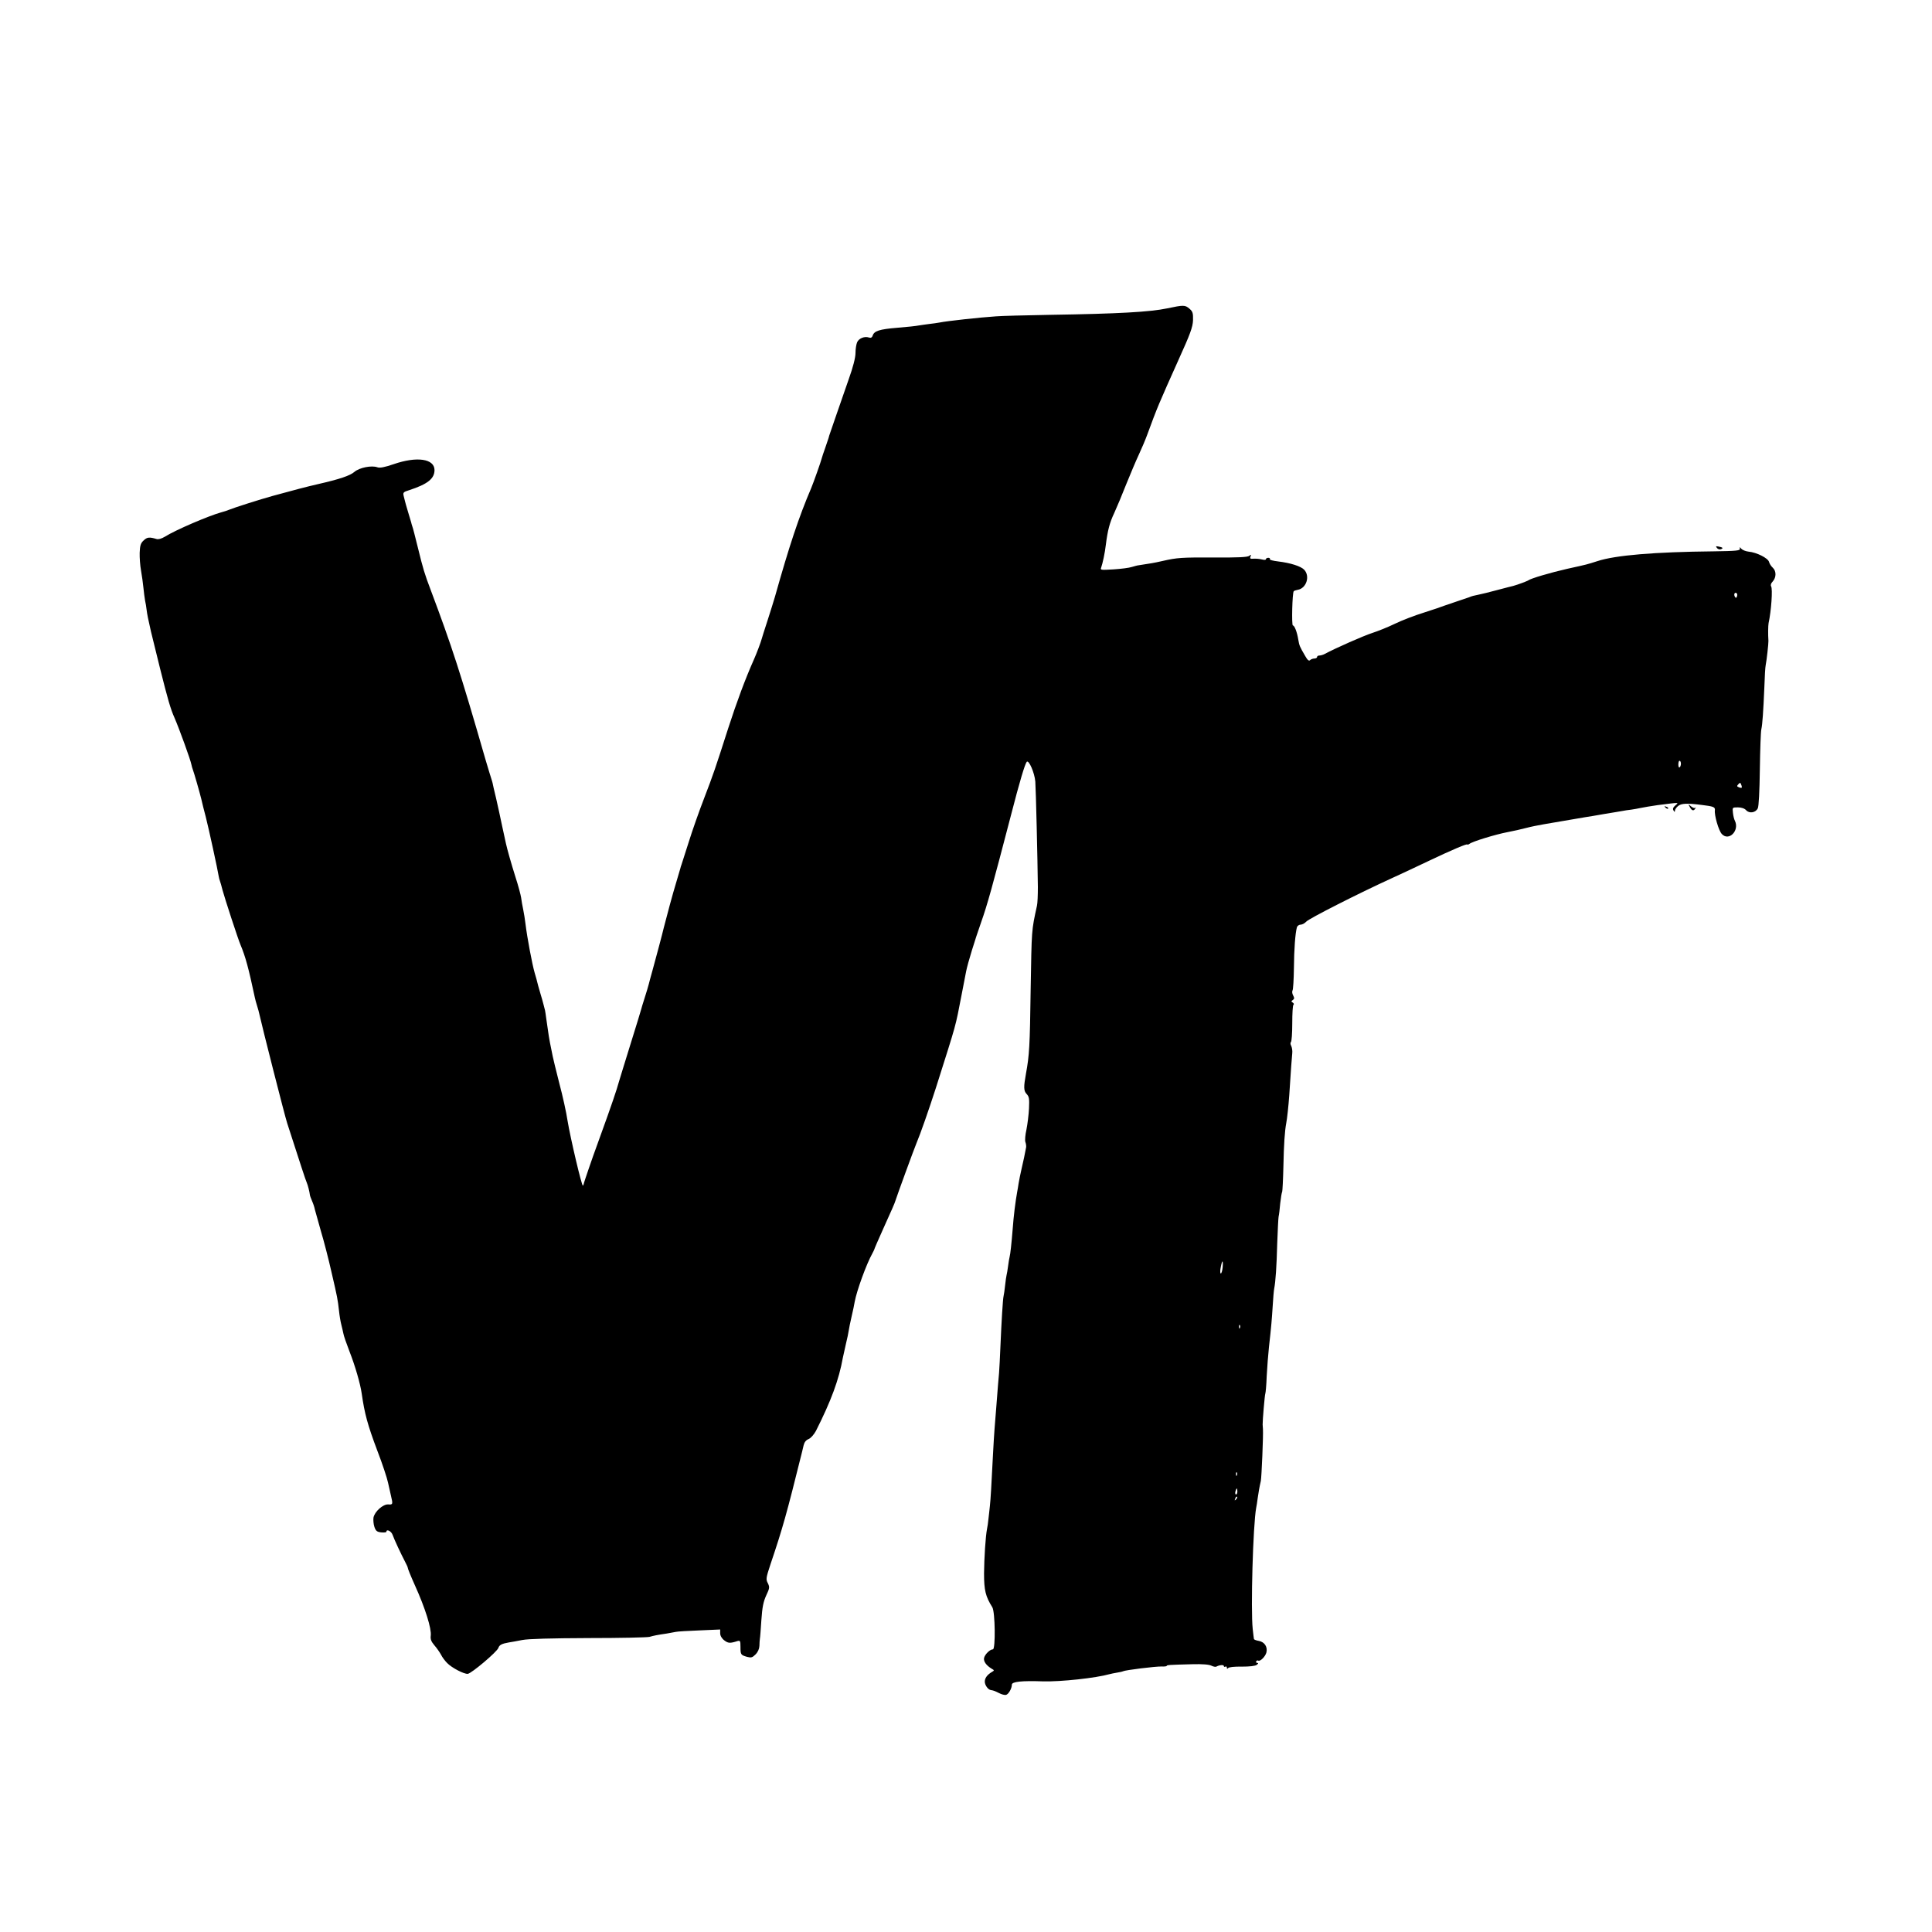
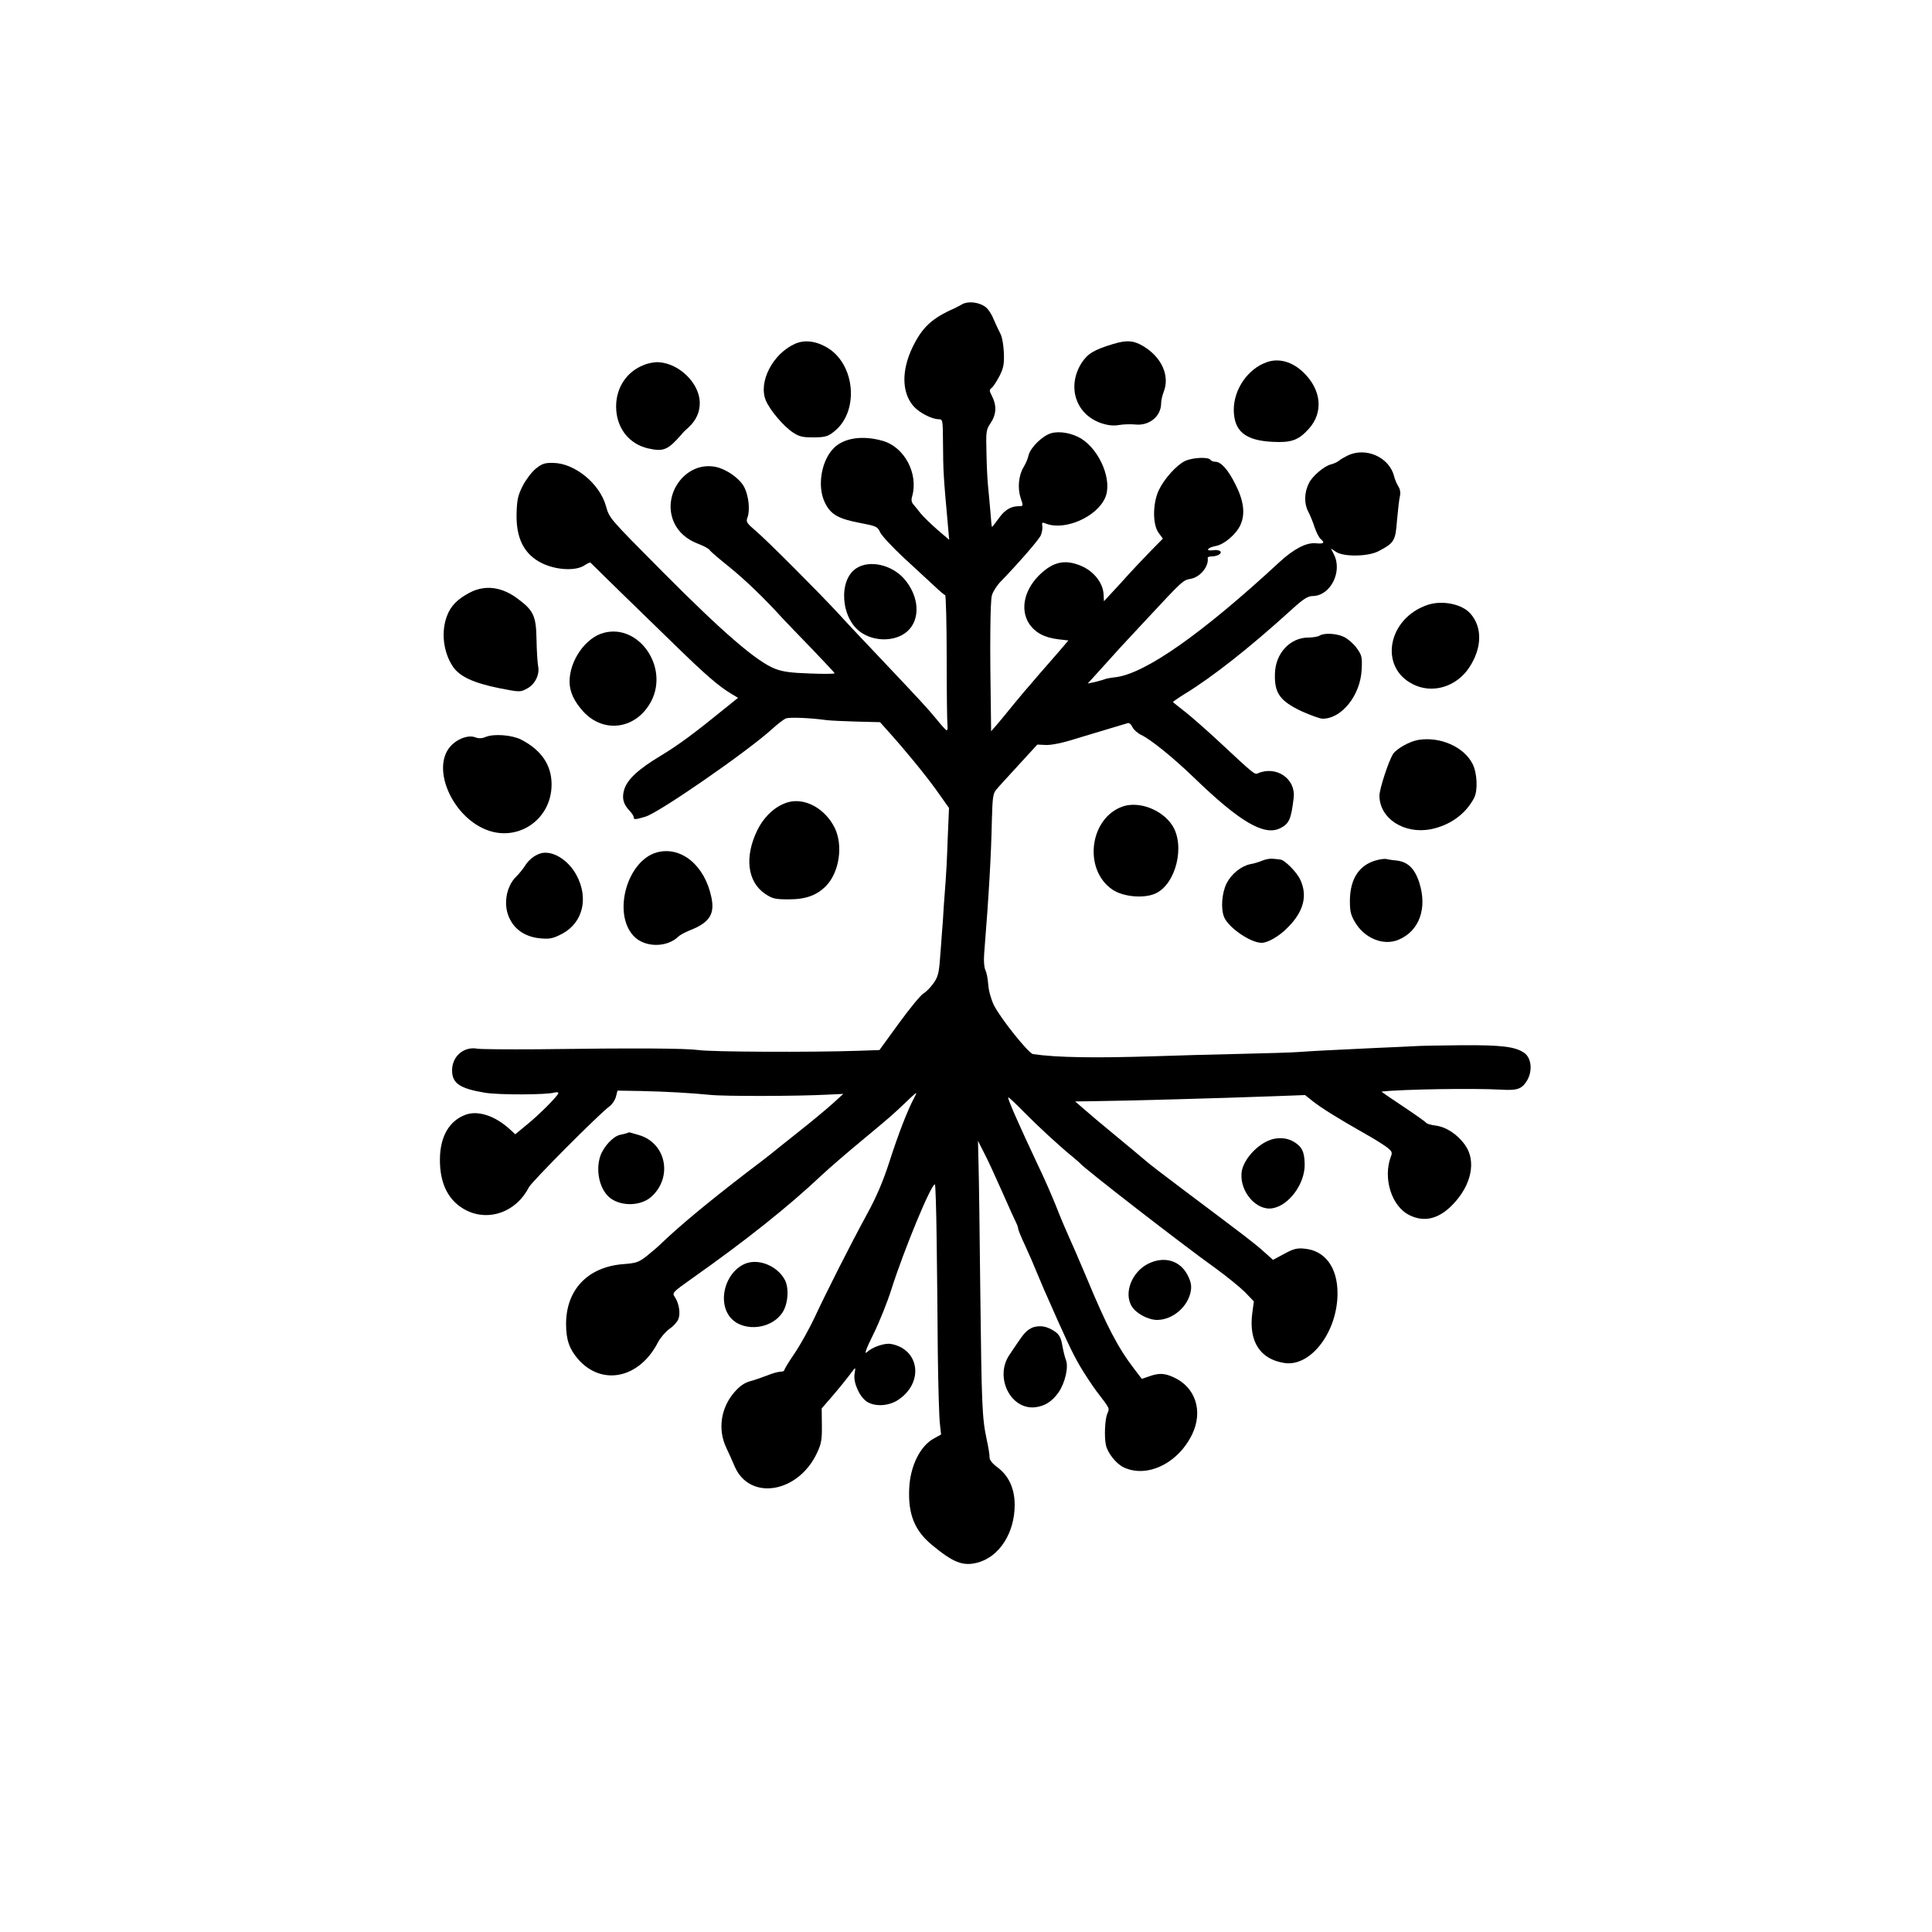
- <svg xmlns="http://www.w3.org/2000/svg" version="1.0" width="1285pt" height="1285pt" viewBox="0 0 1285 1285" preserveAspectRatio="xMidYMid meet">
-   <g transform="translate(0,1285) scale(0.1,-0.1)" fill="#000000" stroke="none">
-     <path d="M7763 10799 c-113 -24 -327 -36 -778 -43 -165 -3 -327 -7 -360 -10 -106 -7 -327 -31 -375 -41 -14 -3 -46 -7 -71 -10 -25 -3 -56 -8 -70 -10 -13 -3 -77 -10 -141 -15 -120 -10 -154 -21 -164 -53 -4 -12 -12 -16 -24 -12 -30 10 -67 -5 -79 -31 -6 -14 -11 -46 -11 -72 0 -30 -16 -94 -46 -177 -25 -71 -63 -182 -85 -245 -22 -63 -42 -121 -44 -128 -2 -7 -4 -13 -4 -15 0 -1 -10 -29 -21 -62 -12 -33 -23 -67 -25 -75 -5 -21 -54 -159 -69 -195 -83 -194 -146 -384 -242 -725 -9 -30 -31 -102 -50 -160 -19 -58 -36 -112 -38 -120 -5 -20 -34 -97 -51 -135 -58 -130 -115 -284 -172 -460 -86 -268 -97 -301 -160 -465 -33 -85 -79 -216 -102 -290 -24 -74 -45 -142 -48 -150 -3 -8 -7 -20 -8 -26 -2 -6 -14 -48 -28 -95 -21 -68 -63 -224 -82 -299 -8 -36 -55 -211 -74 -280 -12 -41 -23 -85 -26 -96 -3 -12 -15 -53 -27 -90 -12 -38 -23 -73 -24 -79 -1 -5 -32 -107 -69 -225 -37 -118 -71 -231 -77 -250 -15 -56 -55 -173 -123 -360 -35 -96 -71 -197 -80 -225 -9 -27 -19 -57 -22 -65 -3 -8 -7 -21 -9 -28 -1 -8 -5 -16 -7 -18 -7 -7 -83 316 -102 431 -8 55 -33 168 -55 250 -21 83 -41 164 -44 180 -3 17 -8 41 -11 55 -11 51 -18 95 -31 190 -4 30 -8 57 -9 60 -1 3 -5 19 -9 35 -4 17 -15 55 -24 85 -9 30 -17 60 -18 65 -1 6 -9 35 -18 65 -16 55 -50 234 -61 326 -3 27 -10 69 -15 94 -5 25 -12 61 -14 80 -3 19 -19 80 -37 135 -29 92 -56 188 -64 225 -2 8 -13 60 -25 115 -11 55 -30 139 -41 188 -12 48 -22 94 -23 100 -2 7 -5 19 -8 27 -3 8 -20 65 -38 125 -168 583 -225 757 -365 1130 -41 108 -51 141 -85 280 -18 72 -34 137 -38 145 -3 8 -6 20 -7 25 -2 6 -11 37 -21 70 -10 33 -19 65 -20 70 -1 6 -5 22 -9 36 -6 23 -2 27 37 39 122 40 168 76 168 134 -1 75 -117 92 -271 39 -61 -21 -93 -27 -109 -21 -38 14 -119 -2 -152 -30 -30 -26 -99 -49 -243 -82 -79 -18 -161 -40 -300 -78 -84 -23 -262 -80 -290 -92 -11 -5 -36 -13 -55 -18 -80 -22 -303 -117 -374 -162 -22 -13 -43 -19 -55 -15 -47 14 -62 13 -85 -9 -20 -18 -25 -33 -27 -82 -1 -32 3 -86 9 -119 6 -33 13 -85 16 -115 3 -30 8 -68 11 -85 4 -16 8 -43 10 -60 3 -27 11 -67 29 -145 3 -14 31 -125 61 -248 51 -203 69 -267 96 -327 32 -74 106 -278 112 -310 2 -11 7 -27 10 -35 8 -21 44 -146 56 -195 5 -22 18 -76 30 -120 18 -70 80 -354 86 -395 1 -8 5 -22 8 -30 3 -8 11 -35 17 -60 12 -46 104 -329 120 -365 33 -79 53 -153 95 -350 2 -11 9 -36 15 -55 6 -19 13 -44 15 -55 17 -78 168 -673 185 -725 88 -272 122 -378 130 -395 8 -18 19 -63 21 -82 0 -5 7 -23 15 -42 8 -18 16 -43 18 -55 3 -11 21 -76 40 -143 20 -66 52 -190 71 -275 39 -168 41 -178 50 -258 3 -30 10 -71 15 -90 5 -19 11 -46 14 -60 2 -14 21 -68 41 -120 37 -94 72 -215 81 -280 19 -133 39 -207 103 -377 34 -88 66 -185 72 -215 6 -29 15 -69 20 -89 13 -53 12 -58 -19 -55 -34 2 -90 -47 -98 -88 -2 -15 0 -43 6 -61 9 -27 17 -34 45 -37 19 -2 35 0 35 4 0 20 32 5 41 -20 13 -36 56 -127 82 -177 12 -22 20 -41 19 -42 -1 -3 20 -56 48 -118 68 -150 111 -288 105 -334 -3 -24 3 -39 24 -64 16 -18 35 -46 44 -62 8 -17 27 -42 41 -56 31 -32 112 -74 137 -72 24 2 196 147 204 173 6 19 23 28 70 36 14 2 53 9 88 16 40 8 194 12 442 13 209 0 391 4 405 8 27 8 52 13 114 22 21 4 48 9 60 11 11 3 83 7 159 10 l137 6 0 -25 c0 -16 10 -34 27 -47 26 -20 38 -21 88 -5 18 5 20 1 20 -39 0 -51 2 -54 44 -66 27 -7 35 -5 56 16 16 16 25 37 26 57 0 18 2 39 3 47 2 8 6 65 10 125 6 86 13 121 32 163 23 49 24 55 11 82 -14 26 -12 36 18 127 81 240 106 329 210 748 1 6 6 24 10 42 5 21 16 35 34 42 15 7 35 30 48 54 101 200 153 341 179 487 3 14 12 54 20 90 9 36 17 76 19 90 2 14 10 55 19 93 9 37 18 82 21 100 13 71 77 249 118 322 6 11 11 22 12 25 0 3 26 63 58 134 59 131 78 173 83 191 7 24 127 353 139 380 26 61 83 224 130 370 142 448 127 394 171 620 14 72 27 141 30 155 11 55 57 205 99 324 42 118 74 234 201 721 55 214 91 334 103 348 14 15 52 -73 57 -131 4 -56 15 -516 17 -702 0 -52 -2 -108 -6 -124 -37 -170 -35 -152 -42 -561 -5 -373 -9 -436 -31 -555 -16 -89 -16 -115 4 -136 17 -18 19 -31 16 -97 -2 -42 -10 -105 -17 -140 -8 -35 -11 -72 -7 -83 4 -10 6 -26 5 -34 -10 -53 -17 -87 -30 -142 -8 -35 -17 -79 -20 -98 -3 -19 -7 -46 -10 -60 -11 -61 -23 -154 -30 -250 -7 -87 -15 -162 -20 -180 -2 -8 -7 -35 -10 -60 -3 -25 -8 -52 -10 -60 -2 -8 -7 -40 -10 -70 -3 -30 -8 -62 -10 -70 -5 -19 -14 -170 -21 -335 -3 -71 -7 -150 -9 -175 -4 -42 -8 -90 -20 -247 -3 -35 -7 -91 -10 -125 -3 -35 -7 -108 -10 -163 -12 -236 -16 -303 -21 -350 -3 -27 -7 -68 -10 -90 -2 -22 -6 -50 -9 -63 -10 -51 -19 -193 -20 -297 0 -113 10 -153 55 -225 19 -30 22 -280 4 -280 -20 0 -54 -34 -59 -58 -4 -23 15 -49 51 -71 18 -10 18 -12 2 -21 -32 -19 -48 -41 -48 -65 0 -23 22 -54 41 -56 18 -3 24 -5 54 -20 17 -9 37 -14 46 -12 17 4 39 43 39 68 0 20 65 27 208 22 118 -3 350 22 442 48 8 2 30 7 49 10 19 3 37 7 40 9 14 8 216 33 258 32 18 -1 33 1 33 4 0 6 15 7 170 11 68 2 113 -2 128 -10 12 -6 27 -9 32 -6 19 11 50 14 50 4 0 -6 5 -7 10 -4 6 3 10 0 10 -7 0 -8 3 -9 8 -3 4 7 43 11 91 10 52 0 90 4 100 12 11 9 12 12 3 13 -7 0 -10 5 -7 10 4 6 10 8 14 5 13 -7 47 27 54 54 9 37 -12 70 -50 77 -18 3 -33 9 -33 13 -1 3 -4 33 -8 66 -14 129 2 693 23 806 3 13 7 41 10 64 6 41 11 72 21 115 5 25 17 306 14 345 -1 11 -2 25 -2 30 -1 22 14 200 18 207 2 3 7 55 9 115 3 59 10 146 15 193 16 143 19 182 25 275 3 50 7 101 10 115 9 46 16 145 20 300 3 85 7 165 9 177 3 12 8 53 11 90 4 37 10 72 13 77 2 5 6 79 8 165 3 150 9 238 19 291 6 30 15 115 20 185 11 171 17 254 20 280 2 17 -2 38 -7 49 -6 10 -6 21 -2 25 5 3 9 59 9 124 0 65 3 121 8 124 5 3 3 9 -4 14 -12 8 -12 10 0 18 10 7 11 13 2 30 -7 12 -8 27 -4 34 4 6 8 73 9 147 1 127 9 233 20 273 3 9 14 17 25 17 10 0 27 9 37 20 17 20 348 188 567 288 61 28 173 80 250 117 156 74 255 116 255 108 0 -3 6 -1 13 4 19 16 174 63 252 78 38 7 95 20 125 28 30 8 84 19 120 25 84 14 237 40 275 47 17 2 73 12 125 21 52 8 106 18 120 20 14 3 41 7 60 9 19 3 44 7 56 10 22 5 84 15 119 20 151 19 142 19 118 -2 -15 -13 -19 -23 -12 -34 7 -11 9 -11 9 -1 0 8 10 22 21 31 22 18 59 20 159 7 76 -9 88 -14 86 -34 -5 -33 25 -137 46 -159 47 -51 119 23 87 88 -5 9 -11 33 -13 53 -4 36 -4 36 33 36 24 0 44 -7 55 -19 21 -23 62 -17 77 12 7 12 12 113 14 261 2 132 6 252 10 266 7 31 13 115 20 280 2 69 6 135 9 147 6 28 19 144 18 161 -3 42 -2 100 1 117 18 82 28 228 17 245 -5 8 -1 21 11 33 24 27 24 69 0 91 -11 10 -22 27 -25 39 -7 25 -82 63 -136 68 -19 2 -41 11 -48 19 -11 13 -12 13 -10 0 3 -12 -23 -15 -172 -17 -397 -4 -656 -26 -775 -65 -72 -23 -64 -21 -200 -51 -114 -26 -243 -64 -260 -77 -9 -6 -68 -28 -100 -37 -5 -1 -53 -13 -105 -27 -52 -14 -108 -28 -125 -31 -34 -7 -44 -9 -65 -18 -8 -3 -44 -15 -80 -27 -36 -12 -74 -25 -85 -29 -11 -5 -71 -25 -133 -45 -62 -19 -150 -53 -195 -75 -45 -22 -113 -49 -150 -61 -56 -18 -243 -100 -319 -141 -10 -5 -25 -9 -33 -9 -8 0 -15 -4 -15 -10 0 -5 -8 -10 -18 -10 -10 0 -23 -5 -29 -11 -7 -7 -17 1 -32 28 -37 63 -39 69 -46 109 -8 50 -25 94 -36 94 -9 0 -4 218 6 228 3 3 15 7 26 9 57 9 84 89 44 133 -22 24 -92 46 -175 56 -33 4 -57 10 -54 15 3 5 -2 9 -10 9 -9 0 -16 -4 -16 -9 0 -6 -12 -6 -27 -2 -16 4 -40 6 -55 5 -22 -2 -26 1 -21 14 6 14 4 15 -8 5 -11 -9 -77 -12 -234 -11 -216 1 -246 -1 -342 -23 -27 -6 -59 -13 -73 -15 -14 -2 -40 -6 -57 -9 -18 -3 -35 -6 -38 -6 -2 0 -19 -5 -37 -10 -18 -6 -73 -13 -122 -16 -83 -5 -89 -5 -82 12 10 28 25 98 31 151 12 95 25 147 56 212 17 37 53 123 80 192 28 69 65 157 83 195 18 39 43 97 55 130 69 188 77 206 211 505 77 170 93 214 95 260 1 48 -2 58 -24 77 -29 25 -39 25 -148 2z m3790 -1915 c-4 -12 -8 -13 -14 -3 -9 15 -2 32 11 24 5 -3 6 -13 3 -21z m-373 -1113 c0 -11 -4 -22 -9 -25 -5 -3 -8 6 -8 19 0 14 3 25 8 25 5 0 9 -9 9 -19z m404 -160 c-2 -2 -10 -1 -19 3 -13 5 -14 8 -3 20 11 12 14 12 19 -3 4 -9 5 -18 3 -20z m-3452 -3191 c-2 -22 -8 -40 -12 -40 -4 0 -5 12 -3 28 10 62 20 71 15 12z m115 -402 c-3 -8 -6 -5 -6 6 -1 11 2 17 5 13 3 -3 4 -12 1 -19z m-20 -980 c-3 -8 -6 -5 -6 6 -1 11 2 17 5 13 3 -3 4 -12 1 -19z m3 -108 c0 -11 -4 -20 -9 -20 -5 0 -7 9 -4 20 3 11 7 20 9 20 2 0 4 -9 4 -20z m-9 -53 c-10 -9 -11 -8 -5 6 3 10 9 15 12 12 3 -3 0 -11 -7 -18z" />
-     <path d="M11420 9205 c6 -8 18 -11 26 -8 18 7 13 12 -16 18 -18 3 -20 2 -10 -10z" />
-     <path d="M11239 7483 c13 -26 26 -29 37 -10 4 6 3 9 -1 4 -5 -4 -17 1 -28 10 -19 17 -20 17 -8 -4z" />
-     <path d="M11077 7479 c7 -7 15 -10 18 -7 3 3 -2 9 -12 12 -14 6 -15 5 -6 -5z" />
+ <svg xmlns="http://www.w3.org/2000/svg" version="1.0" width="1000pt" height="1000pt" viewBox="0 0 1000 1000" preserveAspectRatio="xMidYMid meet">
+   <g transform="translate(0,1000) scale(0.1,-0.1)" fill="#000000" stroke="none">
+     <path d="M4980 8425 c-14 -8 -32 -17 -40 -21 -116 -51 -167 -98 -217 -202 -57 -119 -56 -232 4 -303 29 -34 94 -68 131 -69 22 0 22 -2 23 -127 1 -143 2 -164 25 -418 l7 -79 -62 53 c-33 29 -72 67 -86 84 -14 18 -31 39 -38 47 -9 10 -11 24 -6 40 34 119 -40 258 -155 289 -101 28 -195 15 -248 -36 -66 -63 -90 -198 -49 -283 29 -62 69 -85 179 -106 88 -17 94 -19 108 -50 9 -18 64 -77 122 -131 58 -54 129 -119 157 -145 27 -26 53 -48 57 -48 4 0 8 -145 8 -322 0 -178 2 -335 4 -350 2 -16 0 -28 -4 -28 -3 0 -26 24 -49 53 -48 59 -92 106 -301 327 -81 85 -176 186 -211 225 -100 108 -368 377 -427 427 -47 40 -52 47 -43 70 14 36 6 112 -16 155 -24 48 -100 100 -158 108 -150 23 -271 -147 -206 -290 23 -50 66 -88 128 -111 26 -10 52 -24 56 -31 4 -7 50 -46 101 -87 83 -67 184 -164 276 -266 18 -19 86 -90 151 -157 65 -68 119 -125 119 -128 0 -3 -57 -4 -127 -1 -96 3 -141 9 -180 24 -95 36 -270 187 -583 502 -281 283 -275 276 -294 342 -33 116 -162 221 -273 222 -43 1 -58 -4 -90 -30 -21 -17 -51 -57 -67 -88 -24 -47 -30 -71 -32 -137 -5 -134 38 -219 133 -265 73 -35 172 -40 217 -11 15 10 29 17 32 15 2 -2 70 -69 151 -148 81 -79 213 -207 293 -285 151 -147 219 -206 282 -244 l38 -23 -57 -46 c-171 -139 -248 -196 -342 -253 -120 -72 -176 -125 -191 -179 -12 -43 -3 -73 29 -107 12 -12 21 -27 21 -33 0 -13 8 -13 61 3 72 22 523 334 656 454 28 26 60 50 70 54 18 8 131 3 208 -8 22 -3 94 -6 160 -8 l120 -3 43 -48 c89 -99 189 -221 251 -307 l63 -89 -7 -166 c-3 -92 -8 -185 -10 -207 -2 -22 -6 -83 -10 -135 -3 -52 -7 -117 -10 -145 -2 -27 -6 -87 -10 -133 -5 -68 -11 -90 -33 -121 -15 -21 -38 -45 -52 -53 -14 -8 -71 -77 -127 -154 l-101 -139 -114 -4 c-239 -8 -756 -6 -823 4 -70 9 -311 11 -835 4 -151 -1 -290 0 -309 3 -70 13 -131 -39 -131 -112 0 -67 39 -94 170 -116 73 -12 321 -11 360 1 11 3 20 2 20 -3 0 -12 -99 -112 -166 -166 l-57 -47 -26 24 c-77 71 -164 100 -229 78 -86 -31 -134 -112 -135 -231 -1 -130 46 -219 137 -265 118 -59 259 -7 323 119 15 30 367 383 417 419 14 10 29 32 34 50 l8 32 120 -2 c135 -3 256 -10 359 -20 72 -8 452 -7 605 1 l85 4 -55 -50 c-30 -27 -111 -95 -180 -149 -69 -55 -132 -105 -140 -112 -8 -7 -64 -50 -125 -96 -199 -153 -344 -273 -440 -365 -16 -16 -51 -46 -76 -66 -42 -33 -55 -38 -122 -43 -184 -14 -297 -132 -297 -310 0 -82 17 -130 63 -183 123 -139 316 -99 412 87 13 25 40 56 59 70 20 13 41 36 47 51 12 29 4 80 -17 113 -16 24 -16 24 91 100 272 192 494 368 670 534 33 31 125 111 205 177 161 134 154 128 234 204 54 51 56 53 39 20 -34 -62 -84 -191 -130 -335 -31 -96 -66 -179 -113 -265 -91 -167 -214 -411 -274 -540 -27 -57 -73 -140 -102 -183 -30 -44 -54 -83 -54 -88 0 -5 -9 -9 -21 -9 -11 0 -41 -8 -67 -19 -26 -10 -66 -24 -89 -30 -29 -8 -54 -25 -81 -56 -71 -81 -88 -193 -43 -288 11 -23 31 -67 44 -98 78 -179 329 -137 426 71 22 47 26 68 25 143 l-1 87 46 53 c44 51 83 99 115 142 14 19 15 18 9 -17 -7 -45 26 -118 64 -143 43 -28 117 -23 166 12 131 91 104 262 -43 287 -33 5 -96 -17 -123 -43 -15 -14 -5 16 34 94 31 63 73 168 93 232 66 207 205 543 225 543 3 0 7 -125 9 -278 2 -152 5 -419 6 -592 2 -173 7 -340 11 -370 l6 -55 -36 -20 c-72 -38 -124 -143 -129 -260 -6 -133 28 -217 117 -291 111 -92 161 -112 237 -92 113 30 192 154 192 299 0 84 -31 151 -89 194 -25 18 -41 38 -41 50 1 11 -6 54 -15 95 -24 112 -26 176 -33 760 -3 294 -7 591 -9 660 l-3 125 33 -65 c19 -36 61 -128 95 -205 34 -77 66 -148 71 -157 5 -10 9 -22 9 -28 0 -5 16 -45 36 -87 20 -43 47 -105 60 -138 14 -33 31 -73 38 -90 113 -257 144 -323 183 -391 25 -43 65 -103 87 -133 73 -96 70 -88 57 -119 -12 -29 -16 -119 -7 -161 9 -42 53 -97 92 -116 121 -57 282 20 355 172 57 119 17 243 -96 294 -47 22 -77 23 -127 5 l-38 -13 -39 51 c-85 111 -143 222 -249 478 -34 81 -75 175 -91 210 -16 35 -46 106 -66 158 -21 52 -62 147 -93 210 -96 204 -161 350 -153 350 4 0 40 -34 80 -75 72 -73 181 -174 251 -231 19 -16 37 -31 40 -35 26 -30 526 -418 705 -546 55 -40 121 -94 148 -120 l47 -49 -8 -59 c-20 -148 40 -241 167 -260 136 -20 274 162 274 361 0 134 -65 222 -172 231 -37 4 -57 -1 -104 -27 l-58 -31 -48 43 c-48 43 -82 69 -411 316 -96 72 -189 143 -206 159 -18 15 -85 72 -150 125 -66 54 -139 116 -164 138 l-45 39 80 1 c180 2 679 16 949 26 l161 6 40 -32 c43 -34 131 -89 265 -165 47 -26 99 -59 117 -72 28 -22 31 -28 22 -50 -42 -112 4 -258 97 -303 77 -38 153 -19 225 57 95 99 121 223 63 305 -39 56 -98 95 -153 102 -25 3 -47 10 -50 15 -3 5 -57 43 -120 85 -63 42 -113 76 -110 76 104 12 475 18 619 10 79 -5 104 3 128 38 37 52 31 127 -11 154 -47 31 -117 39 -317 38 -113 -1 -225 -3 -250 -5 -25 -1 -112 -6 -195 -9 -277 -13 -330 -16 -400 -21 -38 -3 -178 -7 -310 -10 -132 -3 -328 -8 -435 -12 -314 -10 -511 -7 -633 11 -23 3 -170 187 -203 254 -15 32 -27 75 -29 107 -2 30 -9 63 -15 75 -6 12 -9 46 -6 83 25 312 36 508 40 695 3 113 6 135 22 154 10 13 63 70 116 128 l97 106 46 -2 c27 -1 87 11 152 32 60 18 142 43 183 55 41 12 81 24 87 26 7 3 18 -6 24 -20 6 -13 27 -32 46 -41 50 -24 164 -116 273 -221 240 -232 365 -304 448 -261 45 23 55 47 68 156 12 99 -90 169 -186 127 -16 -7 -20 -4 -200 164 -58 54 -134 121 -170 150 -36 28 -67 53 -69 55 -1 1 25 20 59 41 145 88 341 243 549 432 68 62 90 76 117 76 91 2 154 127 108 216 l-15 30 27 -18 c41 -26 165 -24 219 4 82 43 88 53 96 161 5 53 11 109 15 124 4 18 1 36 -8 50 -8 13 -18 36 -22 52 -24 99 -146 154 -241 108 -16 -8 -37 -20 -45 -27 -8 -7 -27 -15 -42 -19 -33 -8 -94 -59 -112 -95 -25 -47 -27 -105 -6 -146 11 -21 27 -60 35 -86 9 -26 23 -53 31 -59 23 -20 16 -26 -25 -22 -49 5 -114 -29 -187 -96 -401 -371 -694 -577 -848 -597 -27 -3 -53 -8 -56 -10 -4 -2 -25 -8 -48 -14 l-42 -9 78 86 c89 99 72 81 227 247 187 201 188 202 228 209 50 9 95 65 88 109 0 4 9 7 21 7 13 0 29 4 37 9 22 14 4 28 -30 23 -43 -6 -30 14 14 22 44 8 106 61 128 110 25 57 17 124 -27 210 -38 76 -74 116 -104 116 -10 0 -22 5 -25 10 -10 16 -93 12 -131 -6 -44 -21 -108 -92 -136 -151 -32 -67 -33 -178 -1 -221 l22 -30 -67 -68 c-37 -38 -106 -111 -152 -163 l-86 -93 -2 38 c-4 56 -47 112 -107 141 -83 38 -144 29 -211 -30 -90 -79 -117 -187 -68 -264 32 -48 79 -73 152 -82 l52 -6 -52 -61 c-29 -33 -75 -86 -103 -118 -27 -32 -57 -67 -67 -78 -9 -10 -40 -48 -70 -84 -29 -36 -65 -80 -80 -97 l-28 -32 -1 85 c-6 353 -4 589 5 618 5 19 24 48 40 66 98 101 203 222 213 245 6 14 10 36 8 48 -3 20 -1 21 21 12 97 -36 260 35 304 134 39 87 -25 245 -124 307 -47 28 -110 40 -154 28 -45 -12 -108 -74 -118 -114 -3 -16 -15 -44 -26 -62 -26 -43 -32 -109 -15 -160 14 -41 14 -42 -9 -42 -42 0 -74 -19 -106 -65 -17 -24 -33 -44 -34 -42 -1 1 -5 38 -8 82 -4 44 -9 103 -12 130 -3 28 -7 104 -8 169 -3 111 -2 121 20 154 32 47 34 93 7 145 -13 25 -13 30 1 40 8 7 26 35 40 62 21 42 24 62 22 120 -2 41 -9 82 -19 100 -9 17 -25 51 -36 77 -10 25 -30 54 -44 62 -34 23 -88 28 -117 11z" />
+     <path d="M4114 8220 c-115 -52 -190 -198 -150 -293 21 -50 92 -134 141 -166 34 -22 51 -25 108 -25 59 1 73 5 105 31 131 104 109 351 -40 436 -58 33 -116 39 -164 17z" />
+     <path d="M5760 8219 c-99 -30 -131 -50 -162 -98 -77 -122 -30 -266 101 -311 36 -12 64 -15 92 -10 22 4 59 5 83 3 74 -9 136 42 136 110 0 14 6 40 13 58 33 83 -9 179 -105 237 -50 30 -86 33 -158 11z" />
+     <path d="M6556 8125 c-97 -34 -169 -139 -170 -244 0 -112 58 -161 201 -168 96 -5 134 8 187 67 77 85 66 202 -27 292 -58 56 -128 76 -191 53z" />
+     <path d="M3333 8111 c-89 -34 -144 -117 -144 -215 0 -109 65 -194 166 -217 80 -18 102 -8 172 72 6 8 23 25 38 38 38 35 58 79 57 128 -2 99 -105 201 -211 208 -20 2 -55 -4 -78 -14z" />
+     <path d="M4433 7059 c-96 -61 -81 -264 26 -334 72 -48 177 -45 236 6 71 62 64 183 -16 274 -64 72 -178 98 -246 54z" />
+     <path d="M2430 6932 c-62 -33 -97 -68 -116 -119 -32 -82 -20 -188 30 -263 34 -51 106 -85 240 -112 107 -21 109 -21 144 -2 42 22 67 74 57 118 -3 17 -7 78 -8 136 -2 120 -15 149 -92 207 -85 66 -173 78 -255 35z" />
+     <path d="M7392 6870 c-208 -68 -257 -321 -80 -411 101 -52 225 -15 292 85 67 101 70 208 7 280 -43 49 -143 70 -219 46z" />
+     <path d="M3127 6725 c-96 -24 -180 -145 -179 -255 1 -53 24 -101 72 -154 108 -116 277 -89 352 57 89 176 -65 398 -245 352z" />
+     <path d="M6830 6710 c-8 -5 -34 -10 -58 -10 -95 0 -171 -82 -173 -188 -3 -100 26 -140 137 -193 47 -21 96 -39 110 -39 99 0 196 122 202 255 3 65 1 73 -26 111 -16 22 -46 48 -65 57 -39 19 -104 22 -127 7z" />
+     <path d="M2515 6186 c-21 -9 -38 -9 -56 -2 -41 15 -108 -15 -139 -62 -76 -113 18 -331 177 -408 169 -83 358 36 358 226 0 100 -53 178 -158 232 -48 24 -140 31 -182 14z" />
+     <path d="M7340 6170 c-46 -8 -112 -46 -130 -73 -23 -38 -70 -180 -70 -215 0 -118 127 -201 266 -174 99 20 180 78 224 162 20 38 16 129 -8 176 -45 89 -169 143 -282 124z" />
+     <path d="M4080 5848 c-64 -18 -123 -71 -159 -143 -69 -139 -53 -270 40 -332 38 -25 51 -28 123 -28 89 0 147 22 195 73 66 72 85 206 42 296 -49 100 -153 158 -241 134z" />
+     <path d="M5812 5826 c-172 -59 -207 -325 -55 -430 55 -38 163 -48 223 -21 107 48 156 249 87 354 -54 81 -171 125 -255 97z" />
+     <path d="M3400 5588 c-153 -42 -230 -312 -122 -431 56 -62 173 -64 234 -4 7 7 33 21 57 31 103 40 132 84 113 172 -34 165 -157 266 -282 232z" />
+     <path d="M2795 5582 c-32 -11 -60 -34 -80 -67 -11 -16 -30 -40 -43 -52 -54 -53 -69 -151 -33 -220 29 -59 85 -93 158 -100 50 -4 65 -1 113 24 107 57 138 184 74 303 -44 82 -129 132 -189 112z" />
+     <path d="M6535 5546 c-16 -7 -45 -16 -64 -19 -47 -10 -97 -50 -122 -99 -25 -50 -31 -131 -13 -175 23 -55 137 -133 194 -133 33 0 93 35 138 82 80 81 100 162 63 243 -18 40 -81 104 -104 106 -7 1 -23 3 -37 4 -14 2 -38 -2 -55 -9z" />
+     <path d="M7135 5550 c-96 -21 -147 -94 -148 -211 0 -55 4 -75 27 -113 49 -83 147 -123 225 -90 107 45 150 162 107 296 -23 72 -59 107 -117 114 -24 2 -48 6 -54 8 -5 1 -23 0 -40 -4z" />
+     <path d="M3245 4135 c-5 -2 -22 -6 -36 -9 -36 -8 -85 -61 -102 -110 -26 -79 -2 -178 54 -219 60 -43 160 -39 213 11 109 102 73 276 -67 317 -28 8 -51 15 -51 14 -1 0 -5 -2 -11 -4z" />
+     <path d="M6565 4096 c-70 -30 -134 -108 -139 -168 -8 -98 78 -196 160 -182 86 14 169 128 167 228 -1 64 -14 91 -56 116 -37 23 -89 25 -132 6z" />
+     <path d="M5943 3459 c-84 -42 -127 -150 -86 -219 22 -38 86 -72 133 -72 82 1 162 71 174 153 4 26 -1 48 -17 79 -39 76 -121 100 -204 59z" />
+     <path d="M3865 3462 c-100 -34 -151 -177 -95 -267 56 -90 215 -84 279 10 30 44 36 126 14 169 -36 70 -129 111 -198 88z" />
+     <path d="M5355 3132 c-11 -2 -28 -11 -39 -21 -18 -15 -30 -32 -92 -125 -77 -115 7 -284 134 -270 50 6 88 30 121 77 34 50 53 131 38 168 -5 13 -13 45 -18 72 -8 50 -19 66 -59 87 -28 15 -55 19 -85 12z" />
  </g>
</svg>
